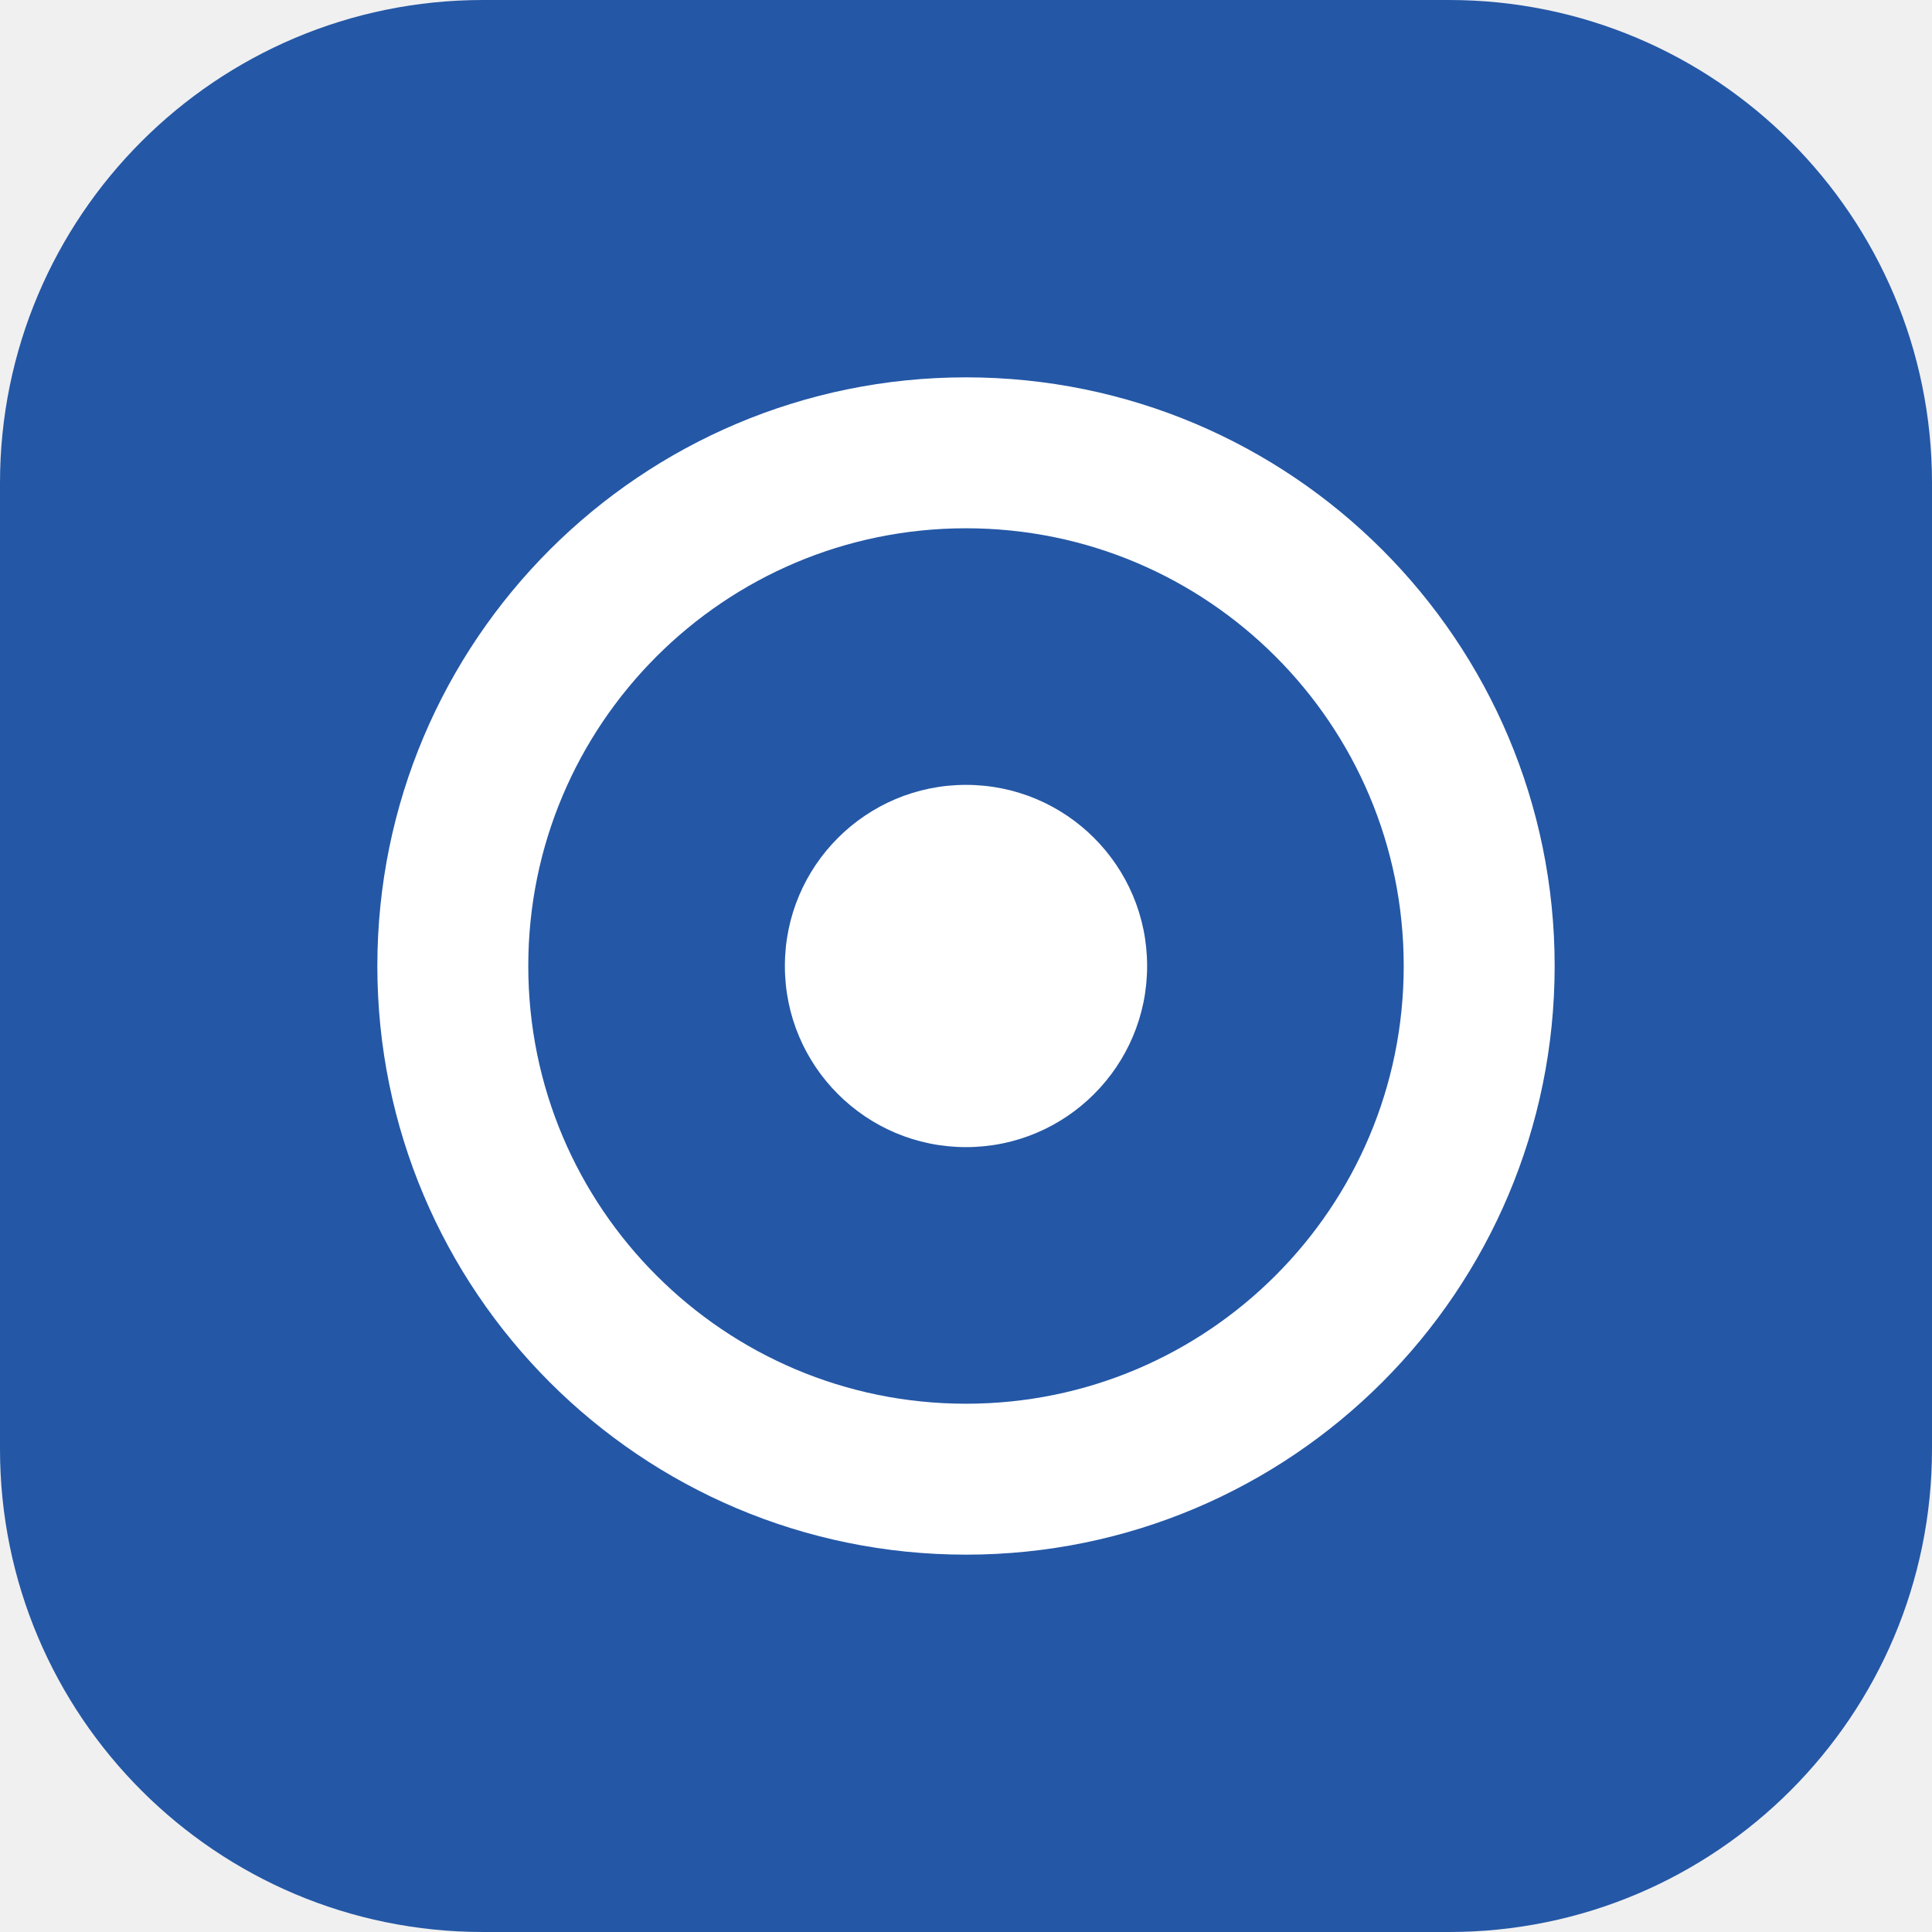
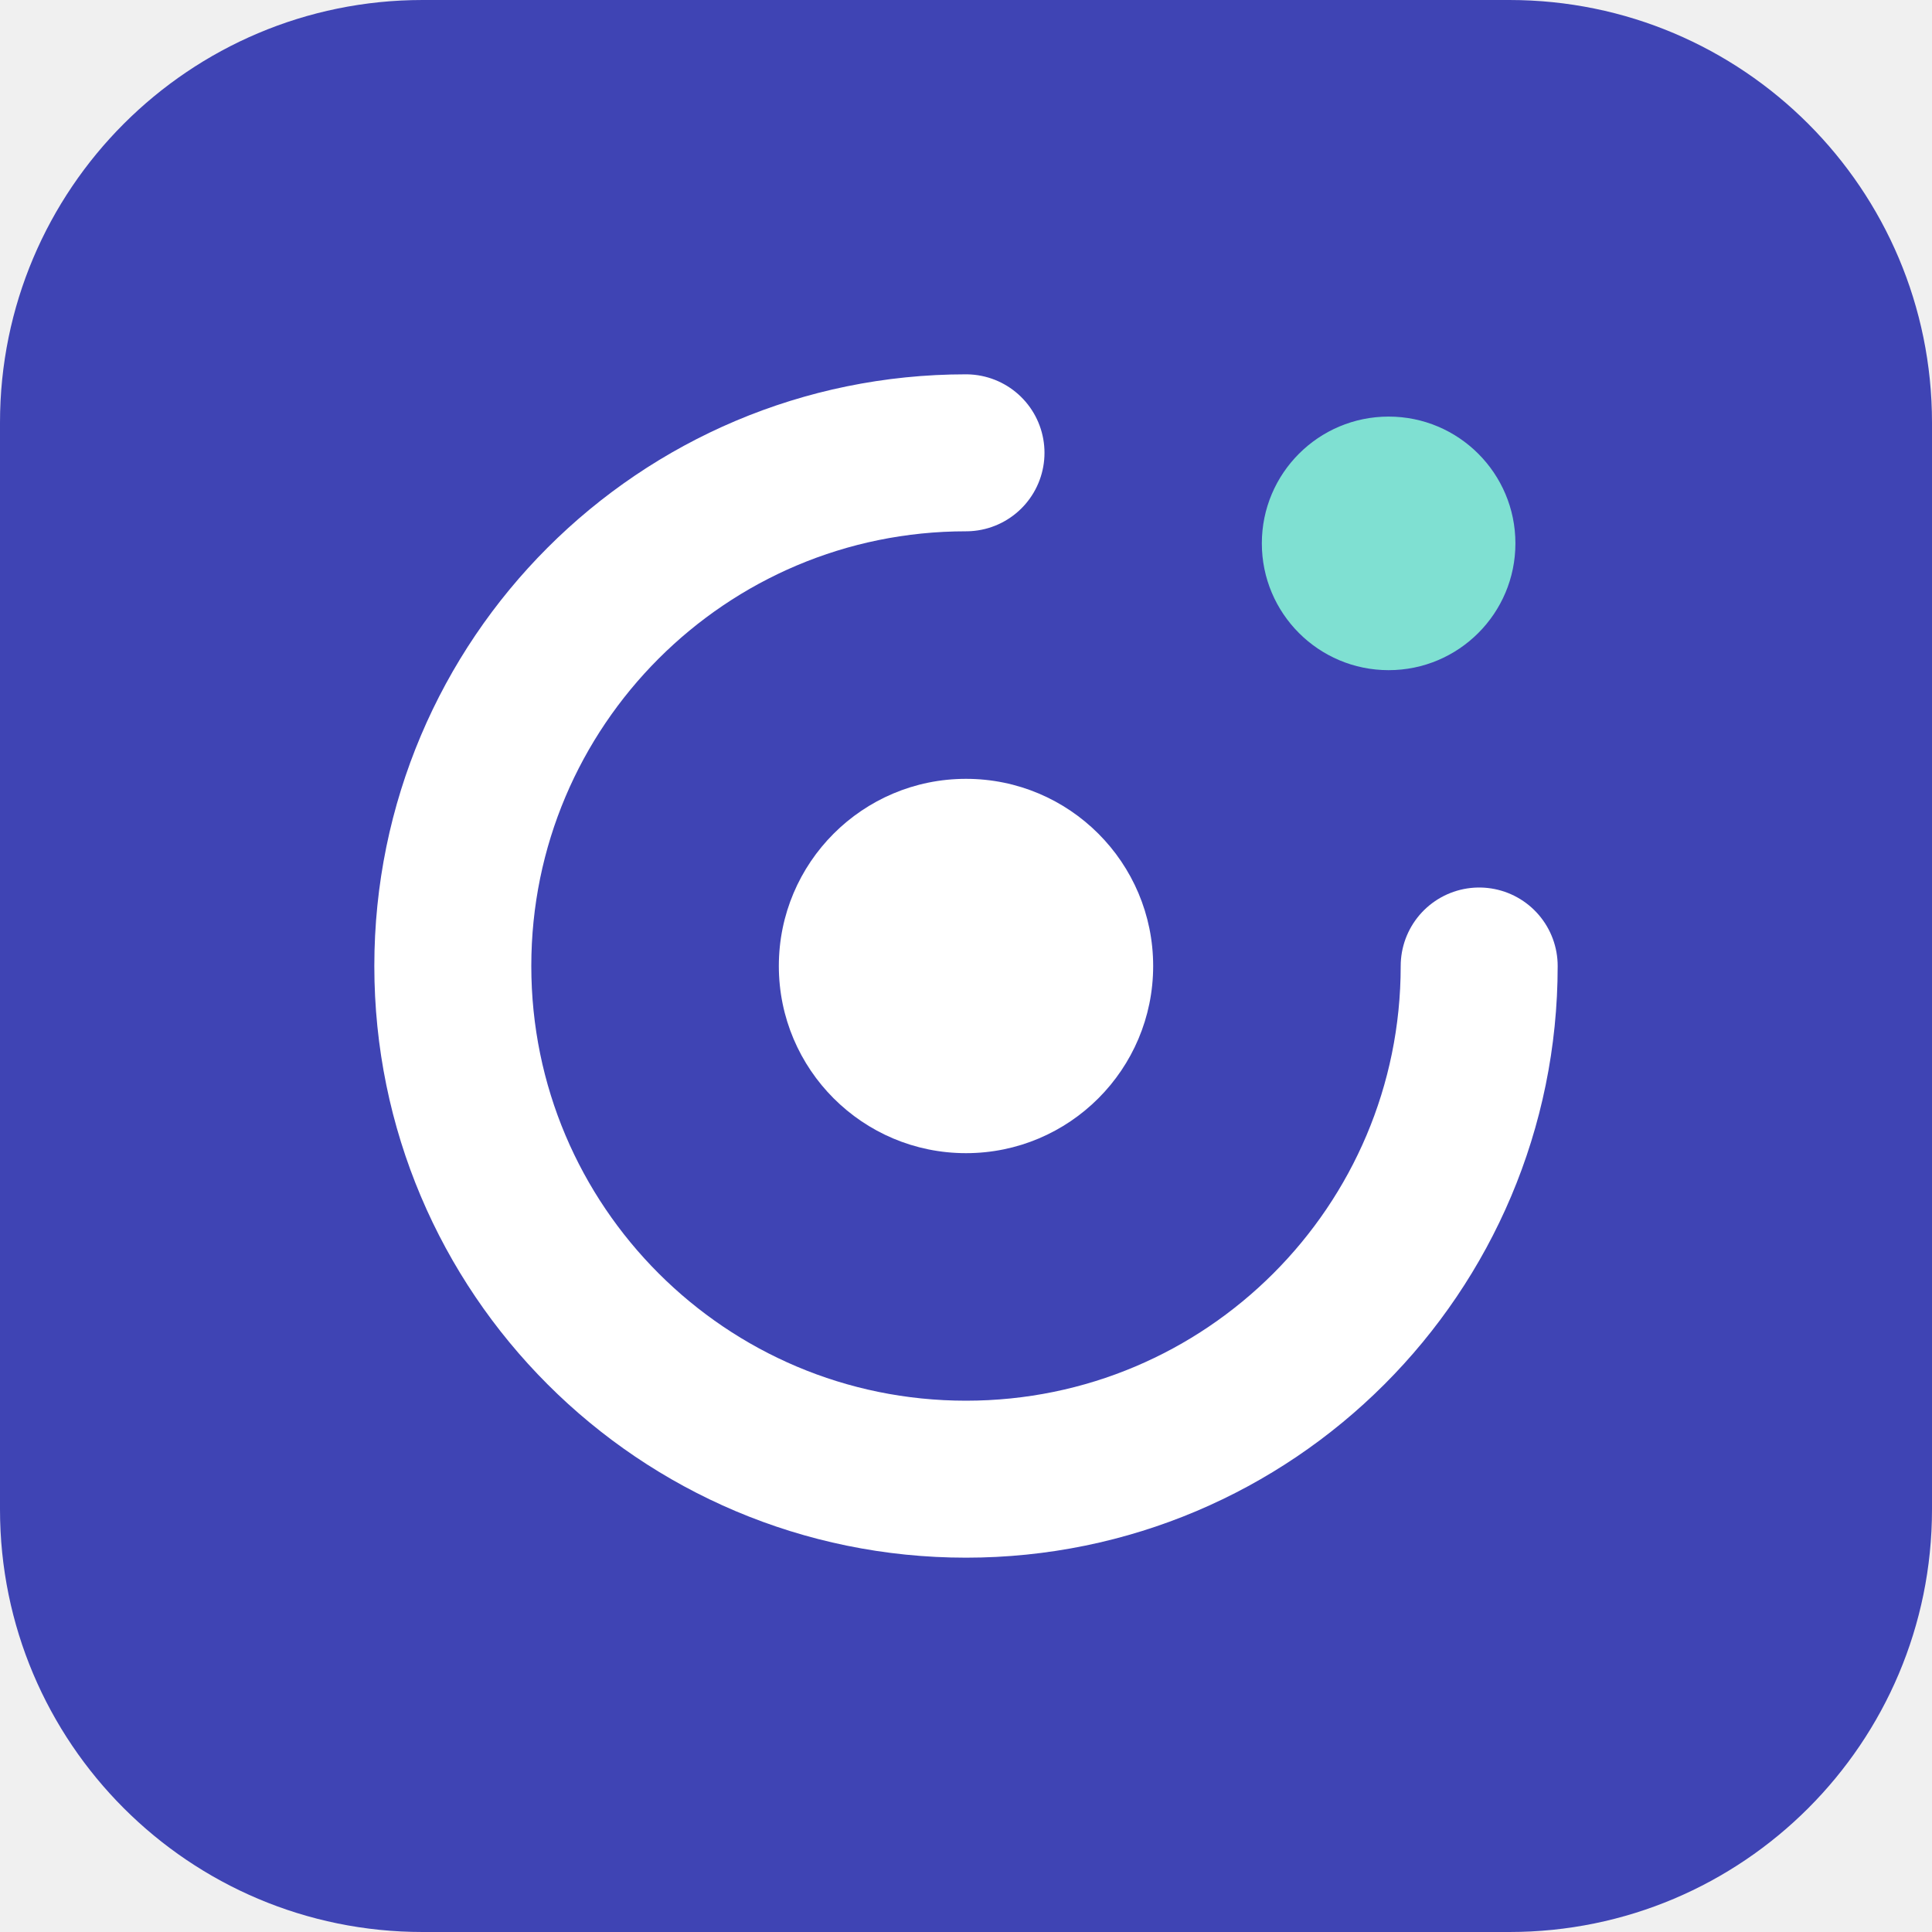
<svg xmlns="http://www.w3.org/2000/svg" viewBox="0 0 32 32">
-   <rect width="32" height="32" rx="8" fill="#2457a6" />
-   <circle cx="16" cy="16" r="8.5" fill="none" stroke="#ffffff" stroke-width="2.5" />
-   <circle cx="16" cy="16" r="3" fill="#ffffff" />
+   <rect width="32" height="32" rx="7" fill="#3f44b4" />
+   <path d="M16 7.5a8.5 8.5 0 1 0 8.5 8.5" fill="none" stroke="#ffffff" stroke-width="2.6" stroke-linecap="round" />
+   <circle cx="16" cy="16" r="3.1" fill="#ffffff" />
+   <circle cx="23" cy="9" r="2.1" fill="#7fe0d2" />
</svg>
